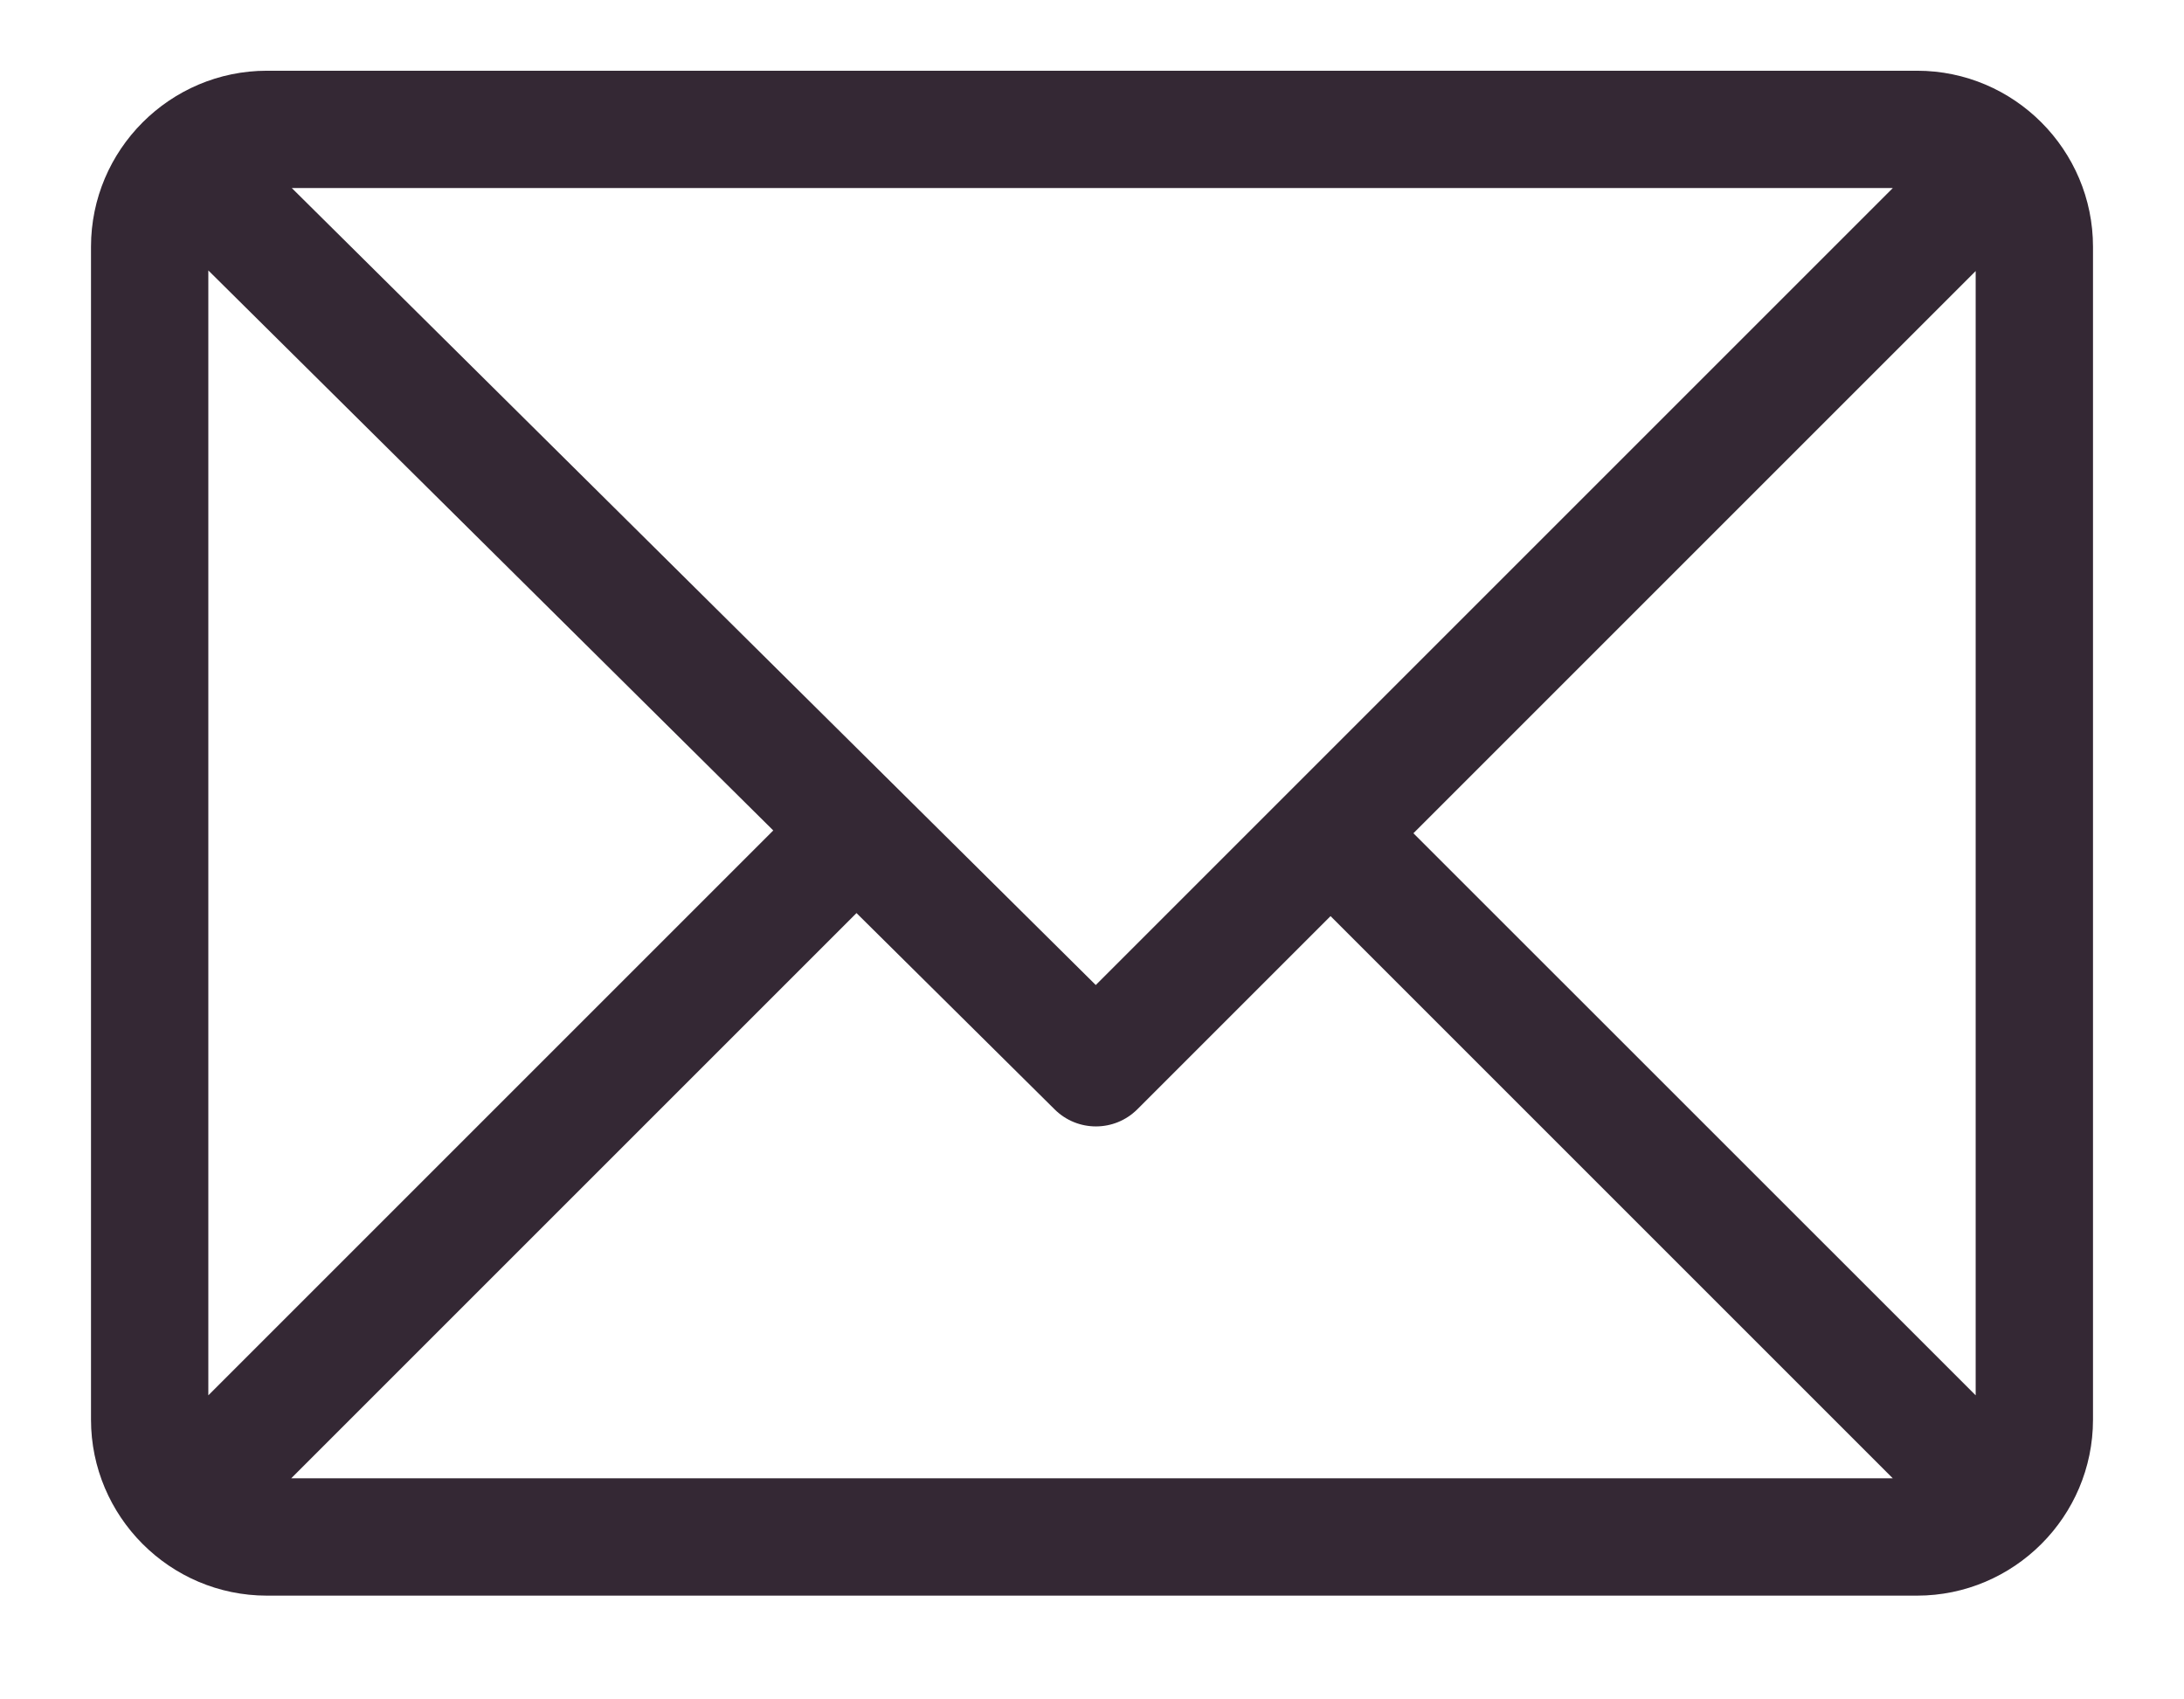
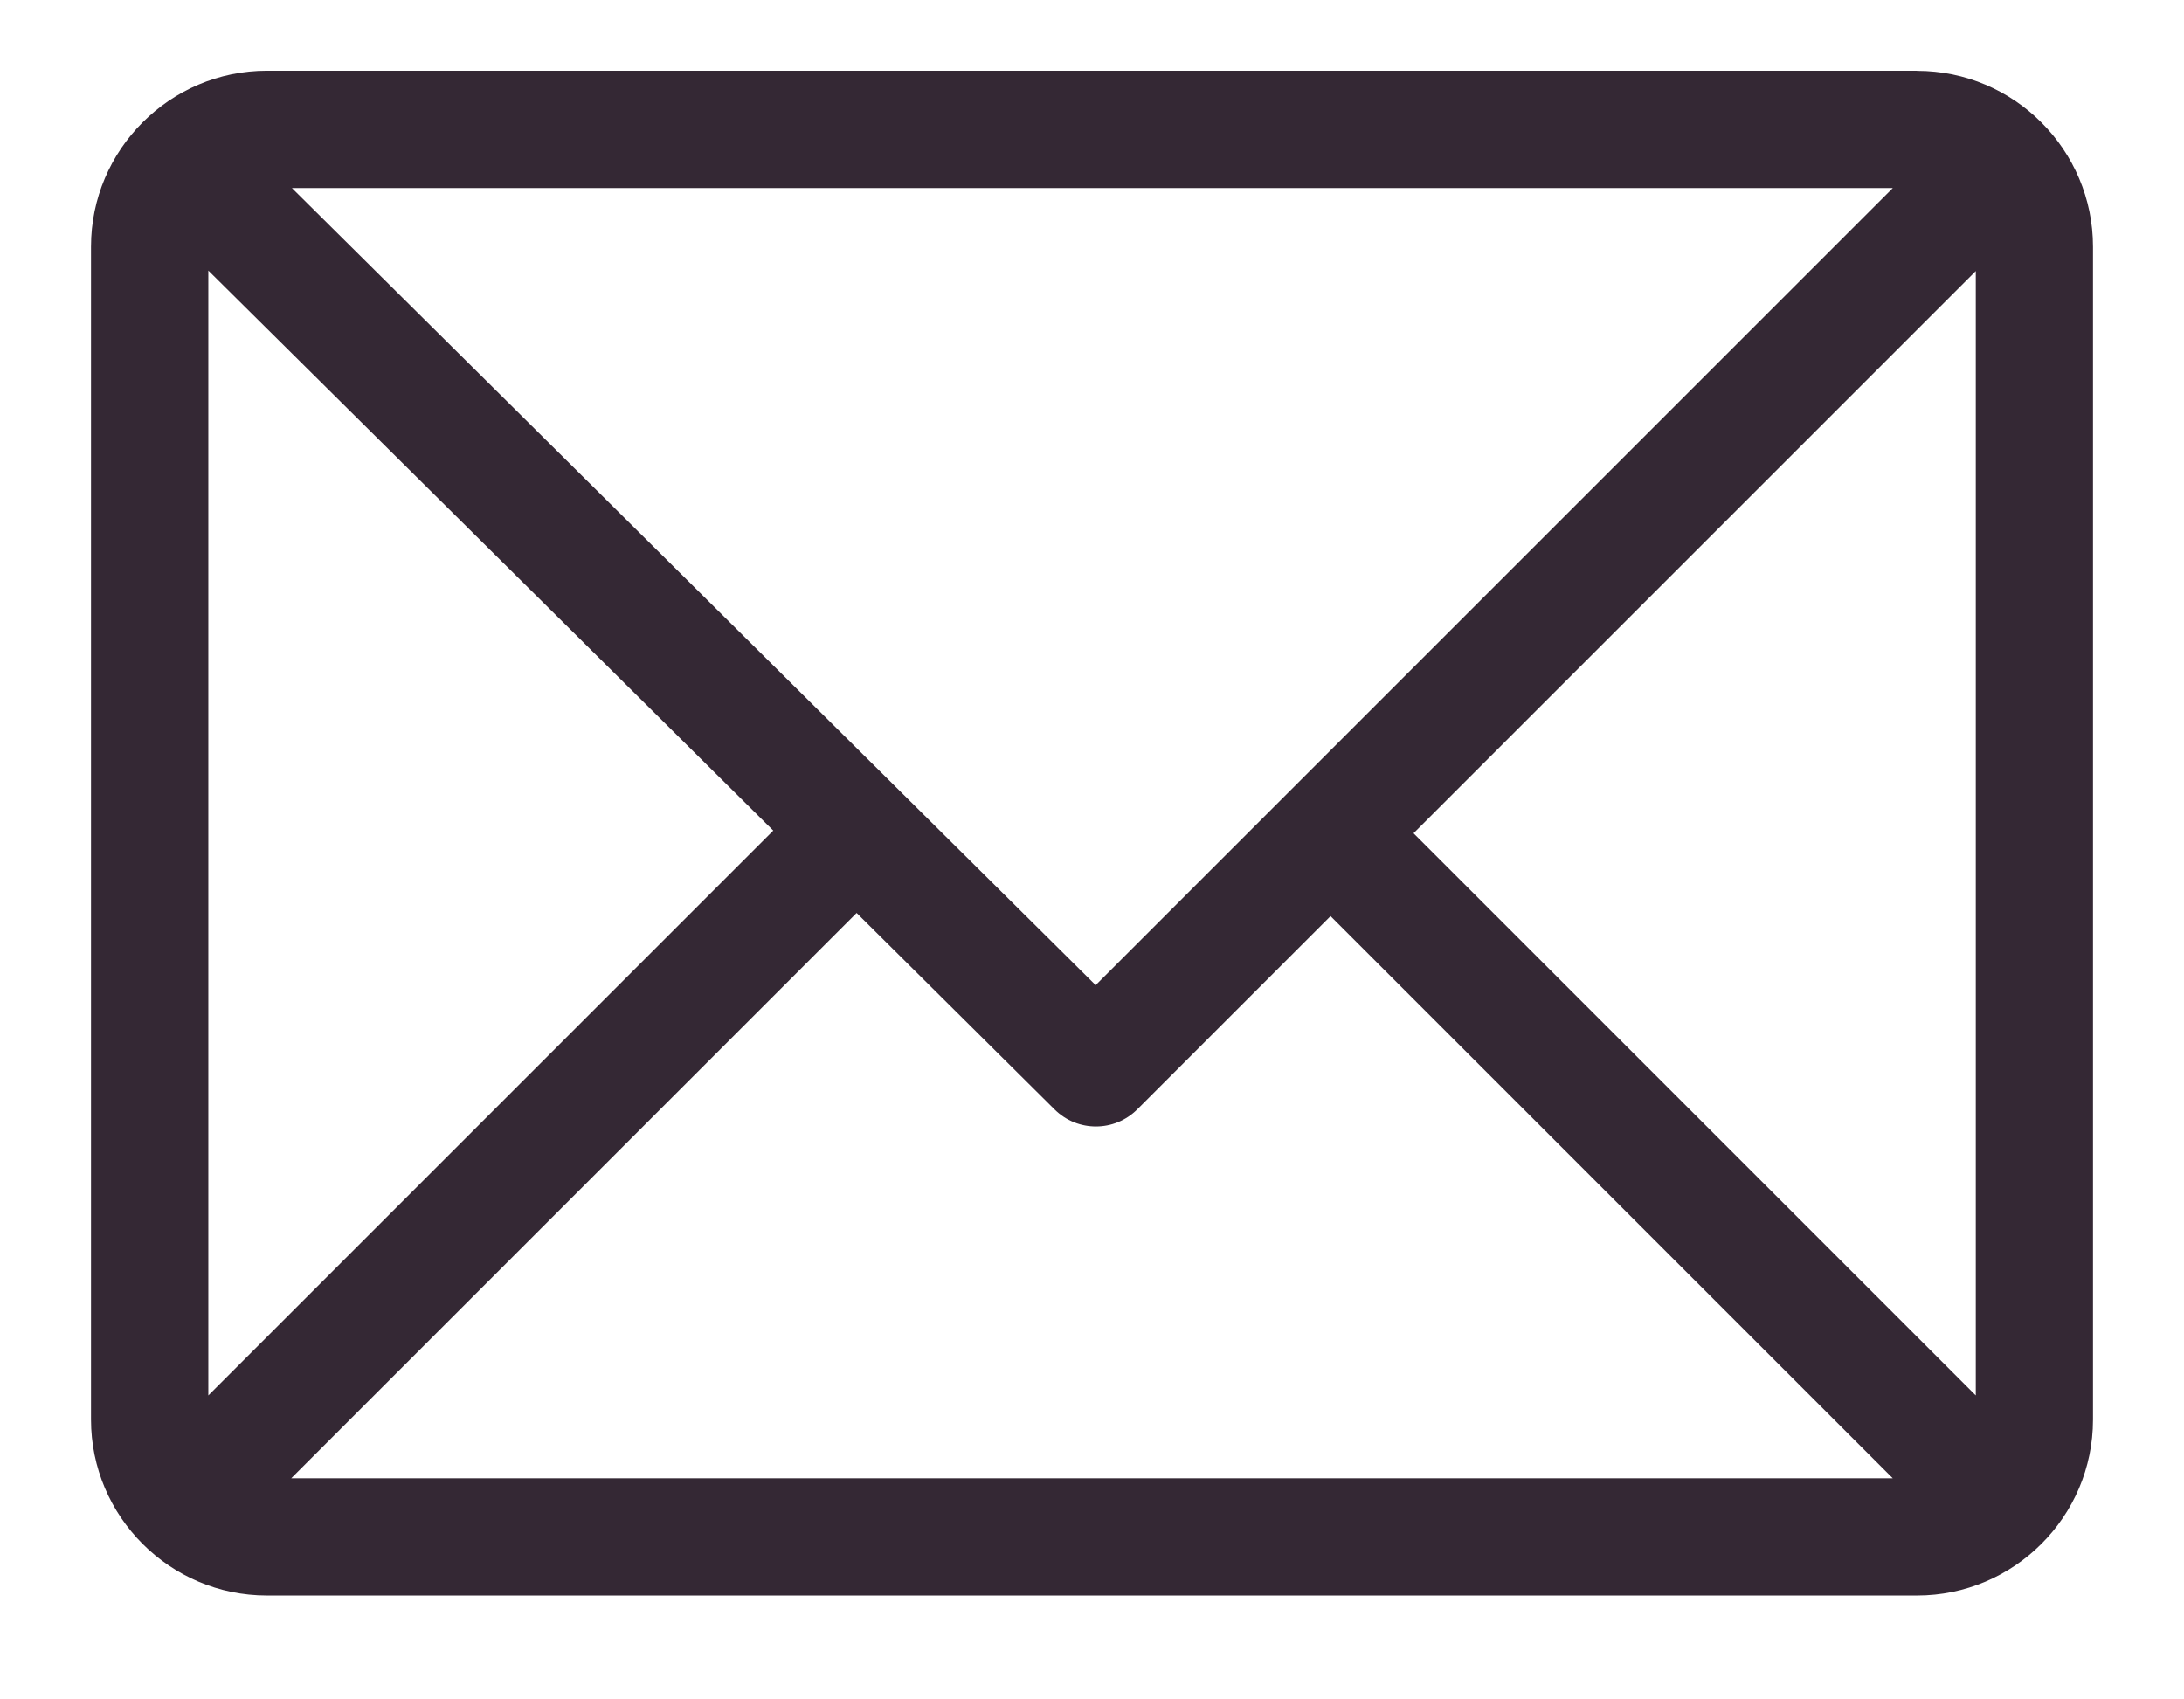
<svg xmlns="http://www.w3.org/2000/svg" width="18" height="14" viewBox="0 0 18 14" fill="none">
-   <path d="M15.8 0.583H2.2C1.402 0.583 0.75 1.234 0.75 2.034V11.701C0.75 12.498 1.399 13.152 2.2 13.152H15.8C16.596 13.152 17.25 12.503 17.25 11.701V2.034C17.25 1.237 16.601 0.583 15.8 0.583ZM15.6 1.55L9.031 8.119L2.405 1.55H15.6ZM1.717 11.501V2.229L6.373 6.845L1.717 11.501ZM2.4 12.185L7.059 7.526L8.692 9.144C8.881 9.332 9.186 9.331 9.374 9.143L10.966 7.551L15.6 12.185H2.4ZM16.283 11.501L11.649 6.868L16.283 2.234V11.501Z" fill="#342834" />
+   <path d="M15.8.583H2.2c-.798 0-1.45.651-1.45 1.45v9.668c0 .797.649 1.45 1.45 1.45h13.6c.796 0 1.45-.648 1.45-1.45V2.034c0-.797-.649-1.45-1.45-1.45zm-.2.967L9.03 8.12 2.406 1.55H15.6zM1.717 11.501V2.23l4.656 4.616-4.656 4.656zm.683.684l4.66-4.66 1.632 1.62a.483.483 0 00.682-.002l1.592-1.592 4.634 4.634H2.4zm13.883-.684L11.65 6.868l4.634-4.634V11.5z" fill="#342834" />
</svg>
